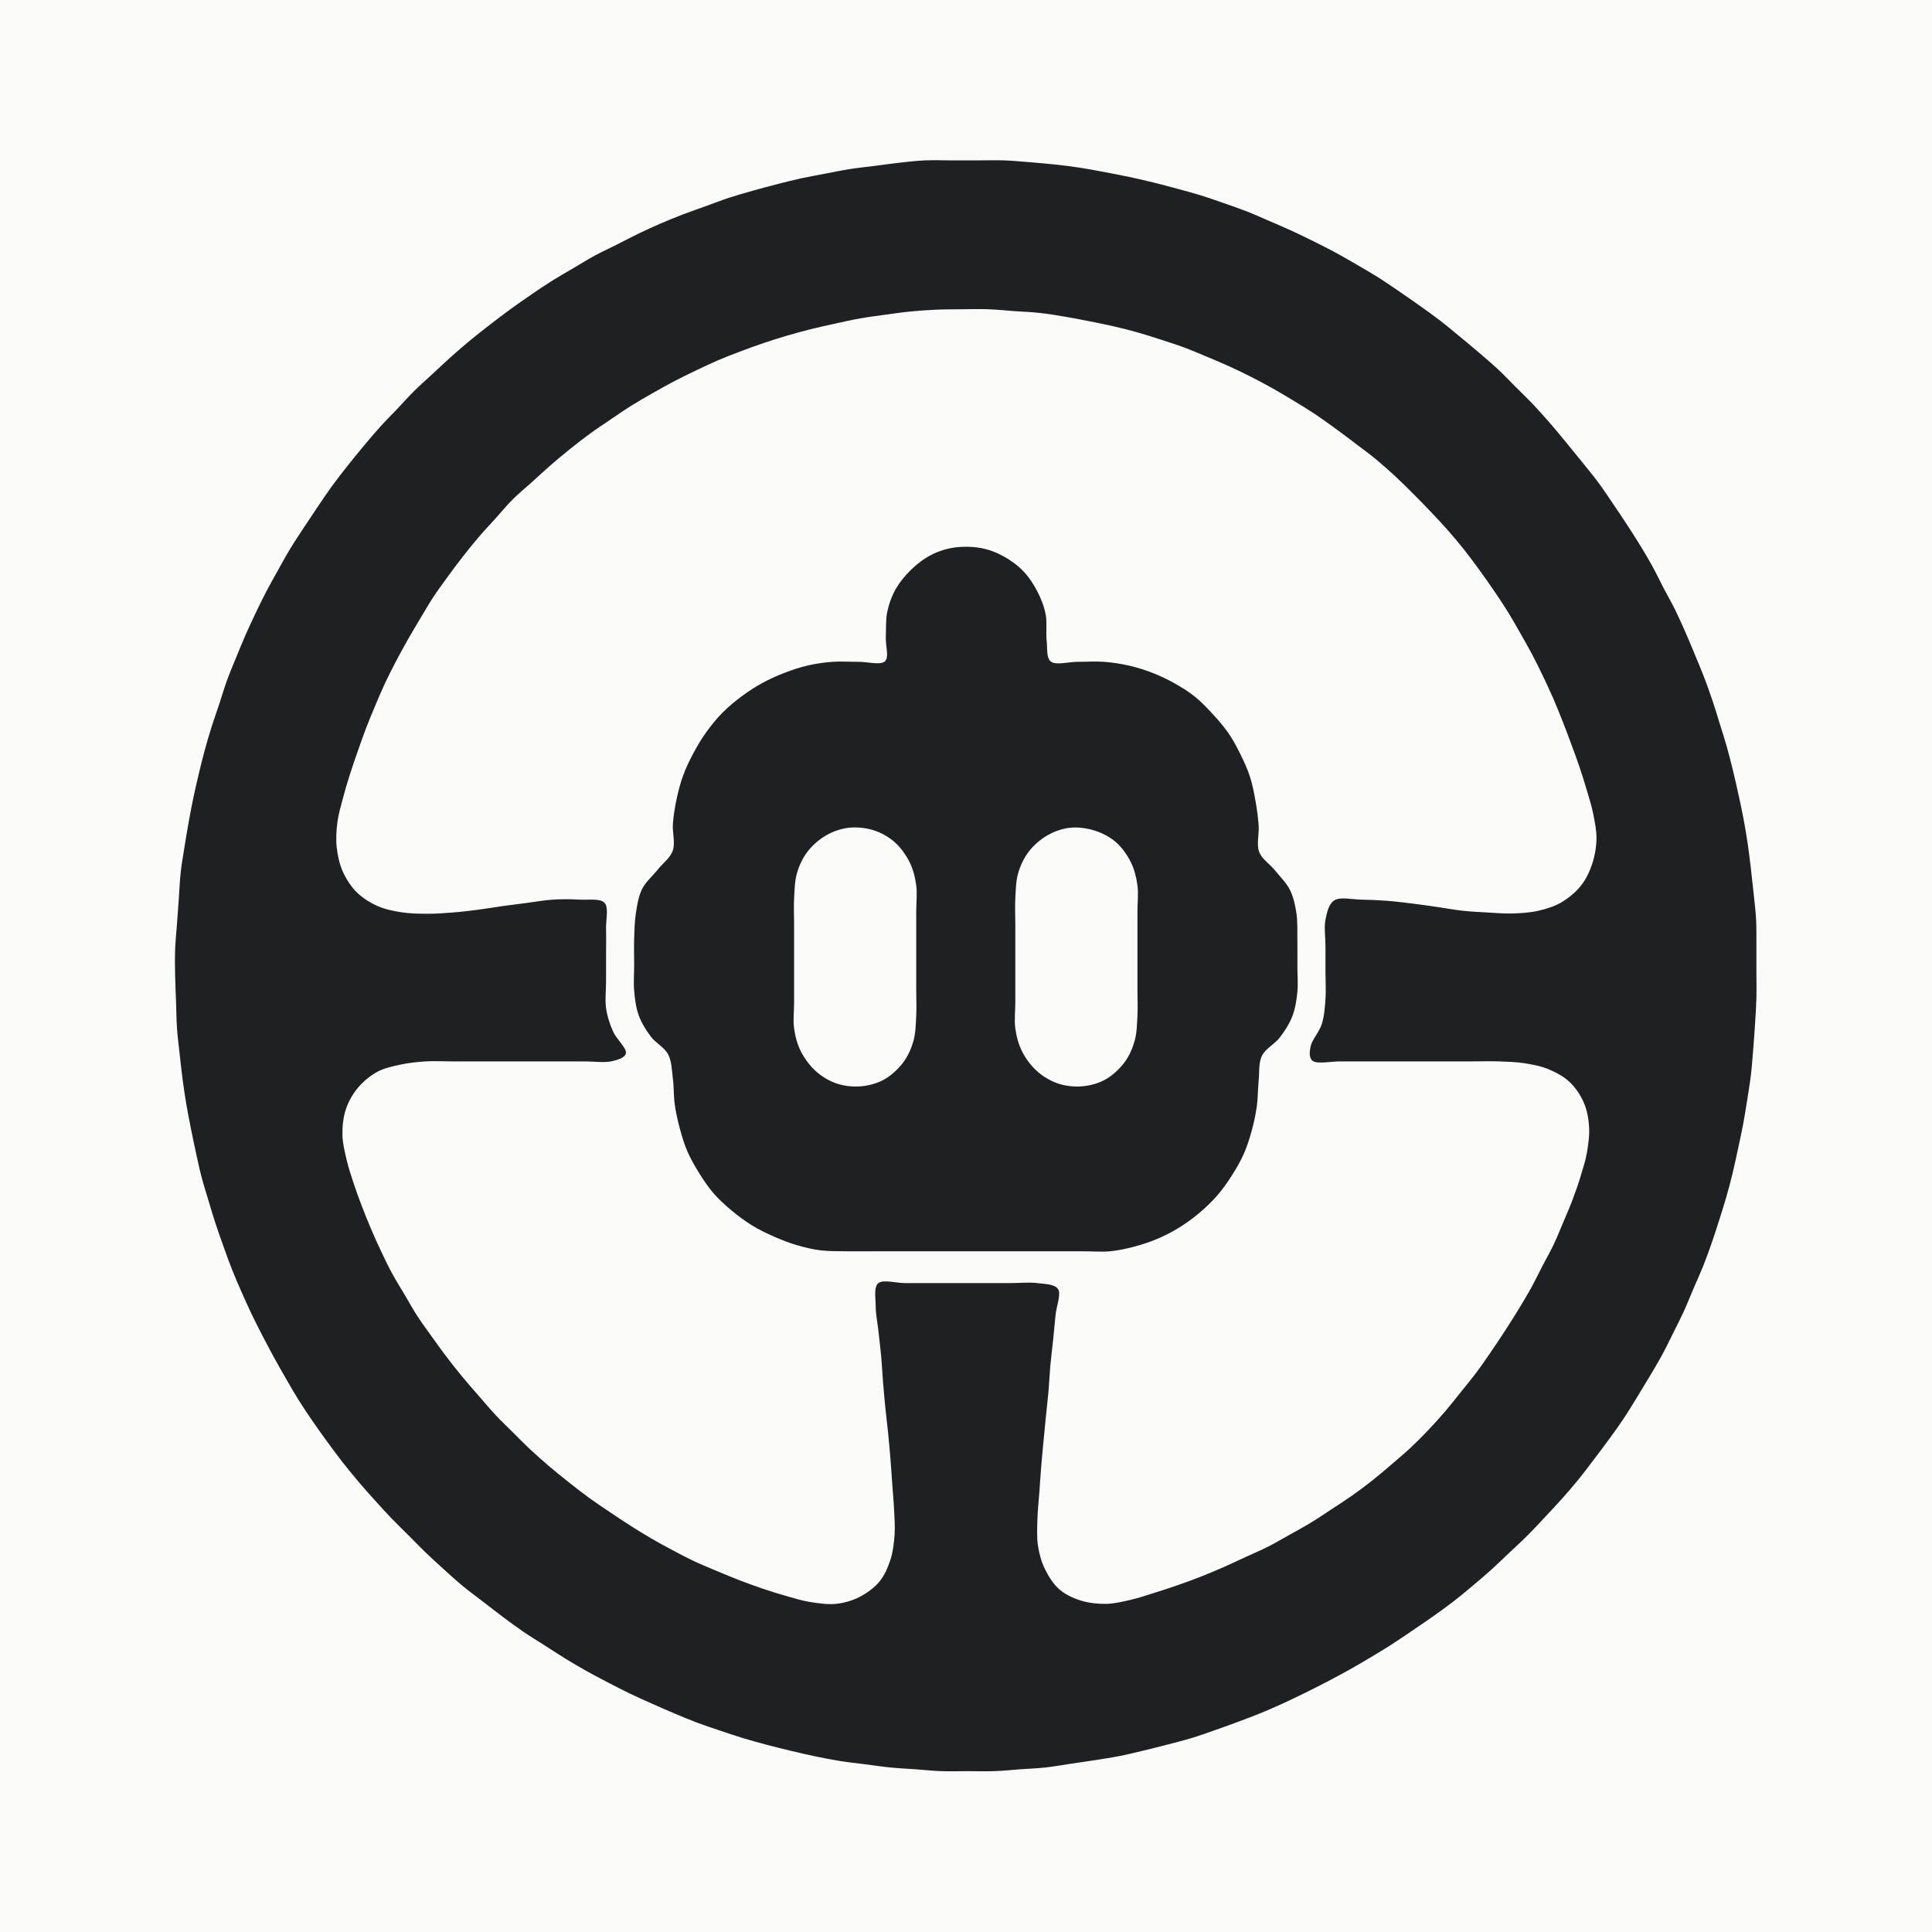
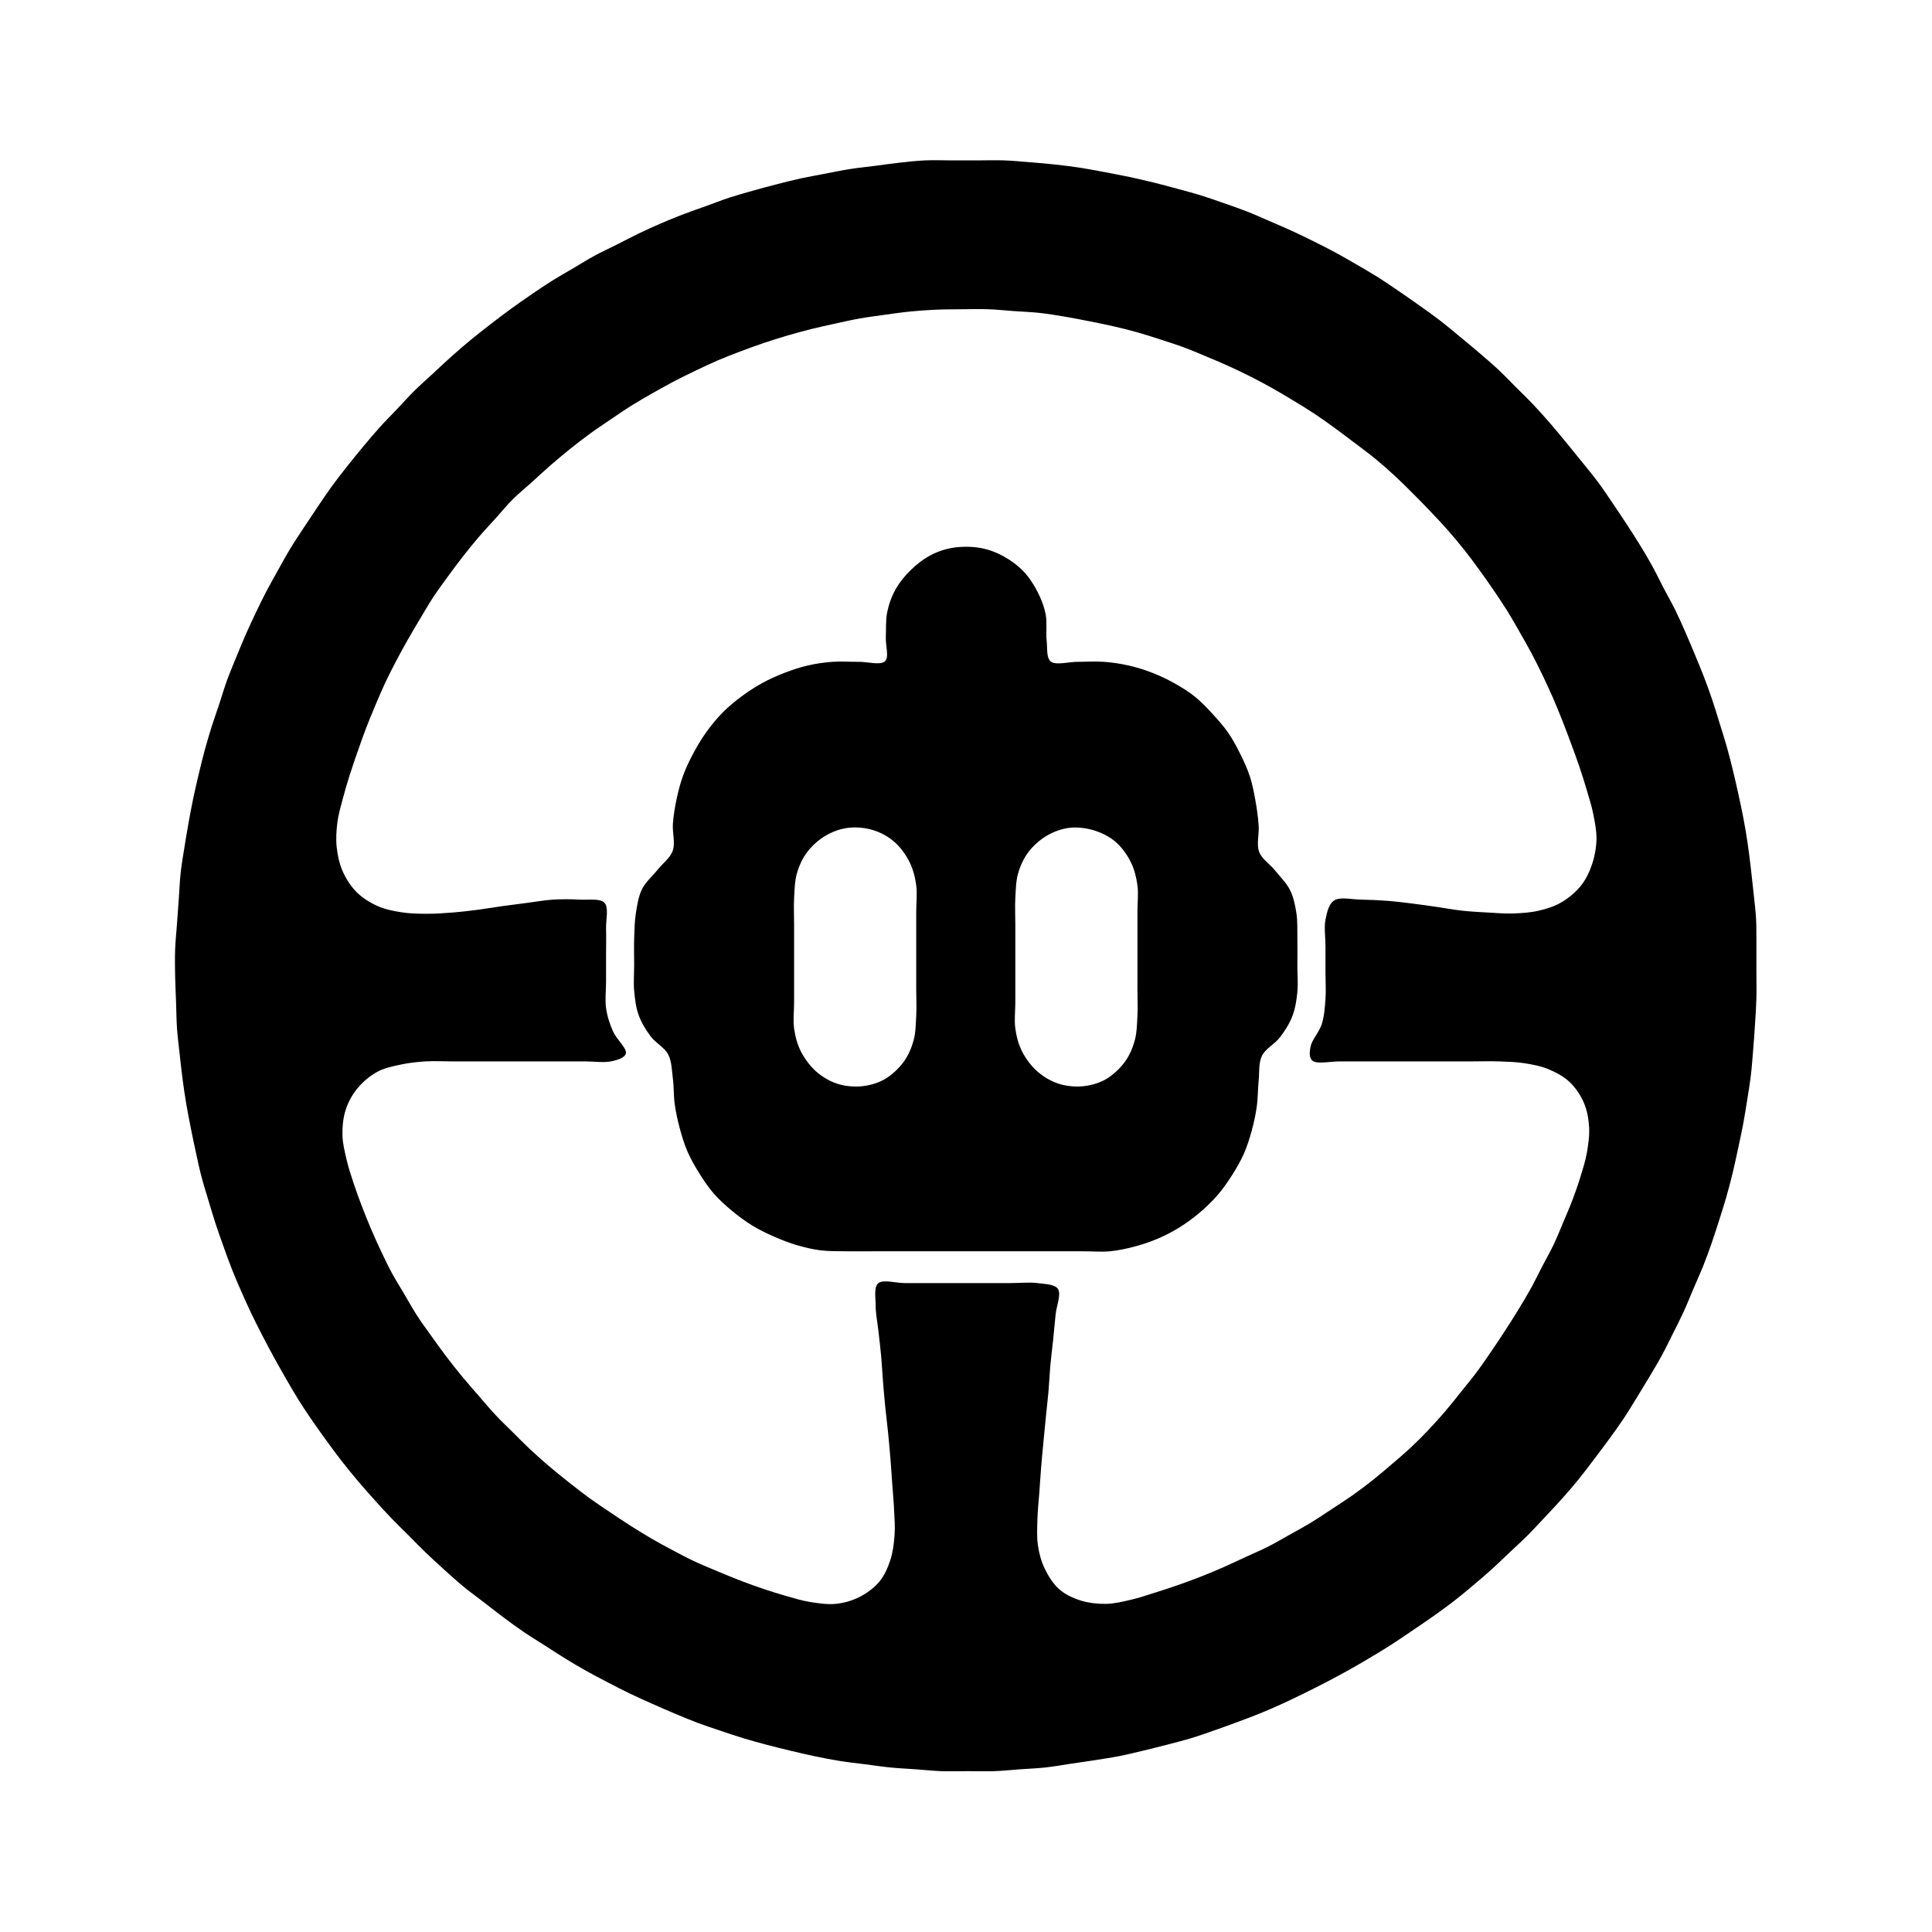
<svg xmlns="http://www.w3.org/2000/svg" viewBox="0 0 1024 1024">
  <style>
-   .bg { fill: #FAFAF8; }
-   .mark { fill: #1F2024; }
+   .bg { fill: #FFFFFF; }
+   .mark { fill: #000000; }
  @media (prefers-color-scheme: dark) {
-     .bg { fill: #1F2024; }
-     .mark { fill: #FAFAF8; }
+     .bg { fill: #000000; }
+     .mark { fill: #FFFFFF; }
  }
</style>
  <rect class="bg" width="1024" height="1024" />
  <path class="mark" d="M 490.26 85.01 C 485.68 85.21 481.23 85.74 476.77 86.23 C 472.30 86.72 467.91 87.37 463.48 87.94 C 459.05 88.51 454.57 88.96 450.19 89.65 C 445.81 90.34 441.52 91.27 437.20 92.09 C 432.87 92.92 428.52 93.66 424.24 94.60 C 419.96 95.54 415.75 96.63 411.53 97.71 C 407.31 98.79 403.11 99.92 398.93 101.10 C 394.76 102.28 390.57 103.45 386.47 104.79 C 382.36 106.14 378.35 107.73 374.29 109.19 C 370.23 110.66 366.14 112.04 362.11 113.59 C 358.08 115.13 354.09 116.76 350.13 118.47 C 346.18 120.18 342.25 121.97 338.36 123.85 C 334.47 125.72 330.65 127.77 326.79 129.71 C 322.93 131.65 319.00 133.43 315.19 135.50 C 311.38 137.56 307.68 139.90 303.93 142.11 C 300.18 144.32 296.39 146.44 292.69 148.76 C 288.98 151.08 285.34 153.55 281.70 156.04 C 278.06 158.52 274.45 161.06 270.86 163.66 C 267.28 166.27 263.72 168.96 260.19 171.69 C 256.65 174.42 253.12 177.17 249.65 180.03 C 246.17 182.90 242.66 185.92 239.32 188.90 C 235.98 191.87 232.89 194.83 229.61 197.87 C 226.32 200.92 222.81 203.98 219.60 207.15 C 216.39 210.33 213.41 213.70 210.36 216.92 C 207.31 220.13 204.27 223.14 201.30 226.43 C 198.33 229.71 195.42 233.20 192.54 236.65 C 189.66 240.10 186.80 243.61 184.02 247.12 C 181.25 250.64 178.49 254.16 175.88 257.75 C 173.27 261.33 170.84 264.99 168.37 268.64 C 165.90 272.28 163.47 275.94 161.06 279.61 C 158.66 283.28 156.19 286.92 153.93 290.65 C 151.66 294.38 149.60 298.19 147.48 301.98 C 145.36 305.77 143.22 309.55 141.21 313.38 C 139.21 317.22 137.32 321.10 135.46 325.00 C 133.60 328.90 131.78 332.81 130.05 336.76 C 128.32 340.71 126.70 344.70 125.07 348.69 C 123.44 352.68 121.74 356.65 120.27 360.71 C 118.80 364.76 117.60 368.93 116.25 373.04 C 114.89 377.14 113.42 381.20 112.12 385.33 C 110.82 389.46 109.60 393.61 108.46 397.81 C 107.32 402.00 106.29 406.24 105.28 410.49 C 104.27 414.74 103.28 419.00 102.39 423.29 C 101.49 427.59 100.69 431.92 99.91 436.26 C 99.13 440.61 98.40 444.97 97.71 449.35 C 97.02 453.73 96.24 458.08 95.76 462.54 C 95.27 467.00 95.10 471.60 94.78 476.13 C 94.45 480.67 94.13 485.20 93.80 489.73 C 93.48 494.26 92.99 498.72 92.82 503.32 C 92.66 507.92 92.74 512.69 92.82 517.32 C 92.91 521.95 93.15 526.52 93.31 531.12 C 93.48 535.72 93.49 540.38 93.80 544.91 C 94.11 549.45 94.70 553.87 95.19 558.34 C 95.68 562.80 96.15 567.27 96.73 571.70 C 97.32 576.12 97.95 580.52 98.69 584.89 C 99.42 589.25 100.27 593.56 101.13 597.87 C 101.98 602.19 102.88 606.48 103.82 610.76 C 104.75 615.04 105.65 619.33 106.75 623.54 C 107.85 627.76 109.17 631.87 110.41 636.03 C 111.66 640.18 112.87 644.34 114.22 648.45 C 115.56 652.56 117.02 656.62 118.47 660.68 C 119.93 664.75 121.37 668.82 122.96 672.82 C 124.55 676.83 126.26 680.79 128.00 684.74 C 129.74 688.68 131.51 692.61 133.37 696.51 C 135.24 700.40 137.20 704.26 139.18 708.10 C 141.17 711.94 143.20 715.77 145.28 719.57 C 147.37 723.38 149.52 727.15 151.69 730.92 C 153.87 734.68 156.02 738.46 158.34 742.16 C 160.66 745.87 163.12 749.51 165.62 753.15 C 168.11 756.78 170.69 760.38 173.30 763.96 C 175.92 767.54 178.55 771.12 181.30 774.65 C 184.06 778.17 186.91 781.68 189.82 785.12 C 192.73 788.56 195.79 791.98 198.75 795.27 C 201.72 798.57 204.65 801.79 207.63 804.89 C 210.60 807.98 213.62 810.87 216.62 813.87 C 219.61 816.86 222.47 819.85 225.60 822.86 C 228.74 825.87 232.09 828.93 235.41 831.93 C 238.74 834.93 242.11 838.02 245.57 840.87 C 249.03 843.72 252.65 846.31 256.18 849.04 C 259.72 851.76 263.23 854.55 266.80 857.21 C 270.36 859.87 273.94 862.50 277.58 864.98 C 281.22 867.45 284.95 869.70 288.64 872.06 C 292.33 874.42 295.99 876.85 299.71 879.13 C 303.43 881.41 307.19 883.62 310.97 885.74 C 314.76 887.86 318.60 889.85 322.44 891.85 C 326.28 893.84 330.12 895.84 334.01 897.71 C 337.91 899.58 341.85 901.33 345.79 903.08 C 349.73 904.84 353.67 906.57 357.65 908.24 C 361.62 909.91 365.60 911.58 369.64 913.10 C 373.68 914.61 377.79 915.96 381.88 917.33 C 385.98 918.71 390.07 920.10 394.21 921.36 C 398.36 922.61 402.55 923.75 406.76 924.87 C 410.96 925.98 415.20 927.02 419.45 928.03 C 423.70 929.04 427.95 930.04 432.24 930.93 C 436.54 931.82 440.85 932.68 445.23 933.37 C 449.61 934.07 454.09 934.53 458.52 935.10 C 462.95 935.67 467.33 936.35 471.81 936.79 C 476.29 937.24 480.87 937.45 485.41 937.77 C 489.94 938.10 494.40 938.59 499.00 938.75 C 503.60 938.91 508.33 938.75 513.00 938.75 C 517.67 938.75 522.40 938.91 527.00 938.75 C 531.60 938.59 536.06 938.10 540.59 937.77 C 545.12 937.45 549.72 937.28 554.19 936.79 C 558.65 936.31 562.98 935.49 567.38 934.84 C 571.77 934.19 576.18 933.58 580.56 932.89 C 584.94 932.19 589.34 931.54 593.65 930.69 C 597.96 929.83 602.19 928.77 606.44 927.76 C 610.68 926.74 614.91 925.68 619.12 924.58 C 623.33 923.48 627.56 922.42 631.70 921.16 C 635.85 919.90 639.91 918.43 643.98 917.01 C 648.06 915.58 652.12 914.12 656.16 912.61 C 660.20 911.10 664.25 909.60 668.24 907.97 C 672.22 906.34 676.17 904.60 680.10 902.81 C 684.02 901.01 687.90 899.13 691.78 897.22 C 695.66 895.31 699.51 893.36 703.35 891.36 C 707.19 889.36 711.01 887.32 714.80 885.20 C 718.59 883.08 722.35 880.89 726.09 878.66 C 729.83 876.43 733.56 874.18 737.25 871.82 C 740.94 869.46 744.57 866.96 748.22 864.49 C 751.86 862.02 755.51 859.56 759.12 857.01 C 762.73 854.45 766.34 851.90 769.87 849.18 C 773.41 846.46 776.88 843.57 780.34 840.66 C 783.81 837.76 787.34 834.74 790.65 831.76 C 793.96 828.77 797.01 825.78 800.21 822.75 C 803.41 819.73 806.73 816.72 809.84 813.61 C 812.96 810.49 815.87 807.29 818.89 804.07 C 821.91 800.85 825.00 797.60 827.97 794.26 C 830.94 790.92 833.91 787.51 836.73 784.03 C 839.55 780.56 842.21 776.97 844.90 773.42 C 847.60 769.87 850.29 766.32 852.90 762.73 C 855.51 759.15 858.12 755.56 860.55 751.90 C 862.99 748.25 865.22 744.51 867.52 740.79 C 869.81 737.07 872.08 733.35 874.31 729.60 C 876.53 725.86 878.79 722.13 880.85 718.32 C 882.92 714.51 884.79 710.61 886.72 706.75 C 888.65 702.88 890.63 699.04 892.43 695.11 C 894.22 691.19 895.80 687.18 897.49 683.21 C 899.18 679.25 900.99 675.33 902.60 671.33 C 904.20 667.32 905.67 663.27 907.10 659.19 C 908.52 655.12 909.83 650.99 911.15 646.87 C 912.46 642.75 913.78 638.63 914.98 634.46 C 916.17 630.29 917.28 626.08 918.31 621.84 C 919.34 617.60 920.24 613.31 921.16 609.02 C 922.08 604.74 923.03 600.47 923.85 596.14 C 924.66 591.81 925.35 587.43 926.05 583.05 C 926.74 578.67 927.47 574.31 928.00 569.86 C 928.53 565.41 928.85 560.88 929.22 556.37 C 929.59 551.85 929.92 547.32 930.20 542.77 C 930.49 538.23 930.81 533.69 930.93 529.08 C 931.05 524.46 930.93 519.75 930.93 515.08 C 930.93 510.41 930.96 505.73 930.93 501.08 C 930.90 496.43 931.00 491.72 930.76 487.15 C 930.51 482.59 929.93 478.17 929.47 473.69 C 929.01 469.21 928.53 464.75 928.00 460.30 C 927.47 455.85 926.94 451.40 926.29 447.01 C 925.64 442.61 924.91 438.25 924.09 433.92 C 923.28 429.59 922.34 425.31 921.40 421.03 C 920.47 416.76 919.51 412.49 918.47 408.25 C 917.44 404.01 916.37 399.79 915.19 395.61 C 914.00 391.44 912.67 387.32 911.39 383.19 C 910.11 379.05 908.87 374.90 907.48 370.81 C 906.10 366.71 904.63 362.65 903.08 358.63 C 901.54 354.60 899.85 350.63 898.20 346.65 C 896.54 342.67 894.90 338.69 893.16 334.74 C 891.41 330.80 889.67 326.86 887.75 322.98 C 885.83 319.11 883.65 315.35 881.65 311.51 C 879.65 307.68 877.81 303.77 875.72 299.97 C 873.63 296.17 871.39 292.43 869.11 288.71 C 866.83 284.99 864.44 281.31 862.05 277.64 C 859.65 273.96 857.19 270.31 854.72 266.67 C 852.24 263.03 849.83 259.36 847.18 255.79 C 844.54 252.22 841.65 248.75 838.84 245.25 C 836.03 241.75 833.19 238.26 830.32 234.78 C 827.46 231.30 824.60 227.80 821.63 224.38 C 818.67 220.97 815.56 217.50 812.53 214.30 C 809.50 211.10 806.51 208.25 803.44 205.19 C 800.38 202.13 797.39 198.95 794.15 195.92 C 790.90 192.88 787.42 189.92 783.99 186.98 C 780.56 184.05 777.07 181.16 773.59 178.29 C 770.11 175.43 766.66 172.50 763.12 169.78 C 759.58 167.05 755.97 164.52 752.36 161.95 C 748.76 159.39 745.14 156.86 741.50 154.38 C 737.86 151.90 734.24 149.39 730.54 147.05 C 726.84 144.72 723.06 142.56 719.30 140.37 C 715.54 138.19 711.79 135.99 707.97 133.93 C 704.16 131.87 700.30 129.92 696.43 128.00 C 692.56 126.08 688.68 124.18 684.76 122.38 C 680.84 120.58 676.87 118.90 672.91 117.19 C 668.95 115.48 665.02 113.70 661.01 112.13 C 657.00 110.55 652.91 109.15 648.84 107.73 C 644.76 106.30 640.69 104.85 636.56 103.57 C 632.42 102.29 628.21 101.19 624.02 100.05 C 619.82 98.91 615.63 97.77 611.39 96.73 C 607.16 95.69 602.90 94.71 598.61 93.80 C 594.32 92.89 589.99 92.07 585.66 91.25 C 581.34 90.44 577.02 89.59 572.63 88.92 C 568.25 88.24 563.81 87.69 559.34 87.21 C 554.88 86.72 550.36 86.35 545.85 85.98 C 541.34 85.62 536.85 85.17 532.26 85.01 C 527.66 84.84 522.92 85.01 518.26 85.01 C 513.59 85.01 508.92 85.01 504.26 85.01 C 499.59 85.01 494.84 84.80 490.26 85.01 Z M 495.88 164.15 C 500.47 163.95 505.15 163.95 509.81 163.91 C 514.46 163.87 519.22 163.75 523.83 163.91 C 528.44 164.07 532.92 164.56 537.46 164.89 C 542.00 165.21 546.61 165.37 551.08 165.86 C 555.56 166.35 559.93 167.08 564.30 167.82 C 568.67 168.55 573.00 169.40 577.32 170.26 C 581.64 171.11 585.96 171.96 590.23 172.95 C 594.50 173.93 598.74 174.99 602.92 176.18 C 607.11 177.36 611.23 178.70 615.36 180.03 C 619.48 181.37 623.61 182.68 627.66 184.18 C 631.72 185.69 635.68 187.40 639.67 189.07 C 643.65 190.74 647.64 192.41 651.57 194.20 C 655.51 195.99 659.41 197.85 663.27 199.82 C 667.14 201.78 670.96 203.85 674.75 205.98 C 678.54 208.12 682.29 210.35 686.03 212.62 C 689.76 214.89 693.50 217.16 697.16 219.61 C 700.83 222.05 704.42 224.66 708.01 227.28 C 711.61 229.90 715.16 232.60 718.72 235.30 C 722.28 238.00 725.89 240.63 729.35 243.49 C 732.82 246.35 736.27 249.43 739.53 252.45 C 742.79 255.46 745.78 258.45 748.91 261.59 C 752.05 264.72 755.28 268.04 758.36 271.27 C 761.43 274.51 764.40 277.65 767.35 281.00 C 770.31 284.36 773.27 287.91 776.07 291.42 C 778.86 294.94 781.51 298.52 784.12 302.12 C 786.74 305.71 789.28 309.33 791.76 312.98 C 794.24 316.63 796.71 320.28 799.02 324.00 C 801.33 327.72 803.46 331.51 805.62 335.30 C 807.78 339.08 809.94 342.86 811.97 346.69 C 814.00 350.53 815.92 354.41 817.79 358.31 C 819.66 362.21 821.48 366.13 823.21 370.10 C 824.93 374.06 826.54 378.07 828.13 382.09 C 829.72 386.10 831.23 390.15 832.73 394.21 C 834.23 398.26 835.75 402.31 837.13 406.42 C 838.51 410.52 839.82 414.65 841.04 418.82 C 842.26 423.00 843.60 427.11 844.46 431.44 C 845.31 435.76 846.26 440.36 846.17 444.76 C 846.07 449.16 845.27 453.74 843.90 457.84 C 842.53 461.95 840.65 466.02 837.95 469.41 C 835.25 472.80 831.44 475.98 827.70 478.19 C 823.97 480.40 819.80 481.69 815.53 482.69 C 811.27 483.68 806.59 483.99 802.11 484.15 C 797.64 484.32 793.20 483.91 788.69 483.66 C 784.18 483.42 779.54 483.18 775.07 482.69 C 770.59 482.20 766.26 481.36 761.85 480.73 C 757.43 480.10 753.03 479.45 748.58 478.90 C 744.13 478.35 739.69 477.79 735.15 477.44 C 730.62 477.10 726.00 476.89 721.38 476.82 C 716.77 476.76 710.60 475.30 707.46 477.07 C 704.31 478.84 703.35 483.39 702.53 487.46 C 701.71 491.54 702.53 496.82 702.53 501.49 C 702.53 506.17 702.53 510.85 702.53 515.52 C 702.53 520.20 702.86 525.01 702.53 529.55 C 702.21 534.09 701.88 538.63 700.58 542.77 C 699.28 546.91 695.44 551.07 694.72 554.37 C 693.99 557.67 693.64 561.20 696.23 562.56 C 698.82 563.93 705.58 562.56 710.26 562.56 C 714.93 562.56 719.61 562.56 724.28 562.56 C 728.96 562.56 733.64 562.56 738.31 562.56 C 742.99 562.56 747.66 562.56 752.34 562.56 C 757.02 562.56 761.69 562.56 766.37 562.56 C 771.05 562.56 775.72 562.56 780.40 562.56 C 785.07 562.56 789.82 562.40 794.43 562.56 C 799.04 562.73 803.66 562.85 808.05 563.54 C 812.44 564.23 816.78 565.05 820.76 566.72 C 824.75 568.38 828.85 570.57 831.97 573.53 C 835.09 576.48 837.76 580.48 839.47 584.45 C 841.19 588.42 841.99 592.92 842.26 597.32 C 842.53 601.73 841.85 606.51 841.10 610.87 C 840.35 615.24 839.00 619.36 837.74 623.51 C 836.48 627.66 835.05 631.75 833.52 635.79 C 832.00 639.83 830.26 643.79 828.58 647.77 C 826.90 651.75 825.31 655.77 823.45 659.68 C 821.59 663.58 819.41 667.35 817.41 671.20 C 815.41 675.05 813.56 678.96 811.46 682.77 C 809.36 686.57 807.10 690.31 804.82 694.05 C 802.55 697.78 800.19 701.48 797.80 705.17 C 795.41 708.85 792.97 712.52 790.47 716.16 C 787.98 719.80 785.51 723.45 782.84 727.02 C 780.17 730.60 777.27 734.10 774.47 737.59 C 771.67 741.08 768.95 744.58 766.04 747.98 C 763.13 751.38 760.02 754.81 757.01 757.98 C 754.00 761.15 751.18 764.01 748.00 766.99 C 744.82 769.97 741.34 772.92 737.93 775.84 C 734.51 778.77 731.03 781.77 727.51 784.56 C 723.98 787.34 720.42 790.02 716.80 792.58 C 713.18 795.13 709.48 797.49 705.81 799.90 C 702.13 802.32 698.48 804.79 694.74 807.06 C 691.01 809.33 687.19 811.40 683.39 813.52 C 679.60 815.65 675.84 817.86 671.97 819.82 C 668.10 821.77 664.12 823.44 660.19 825.25 C 656.26 827.06 652.37 828.94 648.41 830.67 C 644.45 832.41 640.47 834.08 636.45 835.66 C 632.43 837.24 628.36 838.73 624.28 840.15 C 620.19 841.58 616.07 842.92 611.93 844.21 C 607.79 845.51 603.70 846.92 599.43 847.90 C 595.16 848.88 590.71 850.00 586.30 850.08 C 581.90 850.15 577.13 849.65 572.98 848.37 C 568.84 847.08 564.64 845.17 561.44 842.36 C 558.24 839.55 555.66 835.40 553.77 831.51 C 551.88 827.61 550.76 823.40 550.11 819.00 C 549.46 814.59 549.74 809.66 549.86 805.07 C 549.98 800.48 550.51 795.99 550.84 791.45 C 551.17 786.90 551.45 782.35 551.82 777.82 C 552.18 773.30 552.62 768.80 553.04 764.30 C 553.46 759.80 553.90 755.30 554.35 750.81 C 554.79 746.32 555.33 741.87 555.73 737.36 C 556.12 732.84 556.30 728.24 556.70 723.73 C 557.11 719.22 557.71 714.79 558.17 710.31 C 558.63 705.83 559.03 701.32 559.48 696.83 C 559.93 692.33 562.47 686.16 560.85 683.37 C 559.24 680.57 553.95 680.61 549.76 680.06 C 545.57 679.51 540.41 680.06 535.73 680.06 C 531.06 680.06 526.38 680.06 521.70 680.06 C 517.03 680.06 512.35 680.06 507.68 680.06 C 503.00 680.06 498.32 680.06 493.65 680.06 C 488.97 680.06 484.30 680.06 479.62 680.06 C 474.94 680.06 468.17 678.05 465.59 680.06 C 463.01 682.07 464.12 687.85 464.12 692.10 C 464.12 696.34 465.10 701.05 465.59 705.52 C 466.08 709.99 466.65 714.43 467.05 718.94 C 467.46 723.45 467.66 728.04 468.03 732.56 C 468.40 737.09 468.80 741.60 469.25 746.09 C 469.70 750.58 470.27 755.02 470.72 759.51 C 471.17 764.00 471.57 768.51 471.94 773.03 C 472.31 777.56 472.59 782.11 472.92 786.65 C 473.24 791.20 473.69 795.79 473.89 800.28 C 474.10 804.77 474.46 809.19 474.14 813.60 C 473.81 818.01 473.28 822.60 471.94 826.72 C 470.60 830.84 468.81 835.03 466.08 838.32 C 463.35 841.60 459.40 844.46 455.57 846.42 C 451.73 848.38 447.41 849.63 443.05 850.08 C 438.70 850.52 433.82 849.79 429.43 849.10 C 425.04 848.41 420.91 847.09 416.72 845.91 C 412.53 844.74 408.40 843.42 404.30 842.04 C 400.19 840.66 396.13 839.17 392.10 837.62 C 388.07 836.07 384.08 834.40 380.09 832.73 C 376.11 831.06 372.11 829.44 368.19 827.60 C 364.28 825.77 360.44 823.74 356.61 821.70 C 352.77 819.67 348.95 817.61 345.18 815.41 C 341.42 813.22 337.70 810.91 334.00 808.55 C 330.30 806.19 326.64 803.74 322.98 801.27 C 319.33 798.81 315.66 796.39 312.06 793.77 C 308.47 791.16 304.94 788.38 301.42 785.59 C 297.90 782.80 294.37 779.97 290.93 777.04 C 287.50 774.11 283.99 770.99 280.79 768.00 C 277.60 765.01 274.76 762.07 271.75 759.08 C 268.74 756.09 265.73 753.27 262.74 750.07 C 259.75 746.87 256.76 743.31 253.79 739.89 C 250.81 736.47 247.78 733.03 244.90 729.54 C 242.03 726.06 239.24 722.54 236.54 718.98 C 233.84 715.42 231.27 711.81 228.69 708.20 C 226.11 704.59 223.45 701.02 221.07 697.33 C 218.68 693.64 216.60 689.83 214.38 686.07 C 212.16 682.32 209.81 678.61 207.74 674.79 C 205.67 670.97 203.82 667.07 201.97 663.16 C 200.12 659.25 198.34 655.31 196.64 651.33 C 194.95 647.36 193.34 643.35 191.80 639.31 C 190.26 635.27 188.76 631.22 187.41 627.10 C 186.06 622.99 184.68 618.88 183.69 614.61 C 182.71 610.34 181.57 605.90 181.50 601.49 C 181.42 597.09 181.90 592.31 183.23 588.19 C 184.57 584.06 186.76 580.10 189.53 576.76 C 192.30 573.42 196.06 570.23 199.85 568.15 C 203.64 566.07 207.98 565.21 212.27 564.27 C 216.56 563.34 221.03 562.85 225.59 562.56 C 230.15 562.28 234.94 562.56 239.62 562.56 C 244.29 562.56 248.97 562.56 253.65 562.56 C 258.32 562.56 263.00 562.56 267.67 562.56 C 272.35 562.56 277.03 562.56 281.70 562.56 C 286.38 562.56 291.05 562.56 295.73 562.56 C 300.41 562.56 305.08 562.56 309.76 562.56 C 314.44 562.56 320.12 563.33 323.79 562.56 C 327.45 561.80 331.57 560.59 331.76 557.96 C 331.95 555.32 326.71 550.70 324.95 546.75 C 323.19 542.80 321.84 538.69 321.22 534.27 C 320.60 529.85 321.22 524.92 321.22 520.24 C 321.22 515.56 321.22 510.89 321.22 506.21 C 321.22 501.53 321.36 496.79 321.22 492.18 C 321.09 487.57 322.77 481.09 320.41 478.53 C 318.06 475.97 311.65 477.11 307.09 476.82 C 302.53 476.54 297.62 476.55 293.06 476.82 C 288.50 477.10 284.17 477.93 279.73 478.50 C 275.29 479.07 270.84 479.63 266.42 480.24 C 262.00 480.86 257.64 481.63 253.20 482.20 C 248.76 482.77 244.31 483.31 239.78 483.66 C 235.25 484.02 230.56 484.35 226.03 484.32 C 221.50 484.30 216.95 484.20 212.60 483.50 C 208.26 482.81 203.90 481.93 199.96 480.15 C 196.02 478.37 192.02 475.87 188.97 472.82 C 185.92 469.76 183.39 465.77 181.64 461.82 C 179.89 457.87 178.93 453.43 178.46 449.11 C 177.99 444.80 178.26 440.28 178.81 435.95 C 179.36 431.62 180.64 427.36 181.74 423.14 C 182.84 418.92 184.10 414.76 185.40 410.63 C 186.71 406.49 188.13 402.40 189.56 398.32 C 190.98 394.23 192.41 390.15 193.95 386.11 C 195.50 382.08 197.16 378.09 198.84 374.11 C 200.52 370.12 202.18 366.14 204.01 362.22 C 205.84 358.30 207.82 354.45 209.83 350.60 C 211.84 346.76 213.93 342.95 216.08 339.16 C 218.22 335.37 220.47 331.63 222.71 327.88 C 224.96 324.13 227.11 320.35 229.52 316.67 C 231.94 313.00 234.58 309.41 237.19 305.82 C 239.81 302.23 242.46 298.65 245.22 295.12 C 247.98 291.58 250.81 288.06 253.76 284.63 C 256.70 281.19 259.89 277.84 262.88 274.52 C 265.88 271.20 268.60 267.82 271.71 264.72 C 274.81 261.62 278.19 258.89 281.51 255.90 C 284.83 252.90 288.19 249.74 291.61 246.77 C 295.03 243.80 298.52 240.87 302.03 238.06 C 305.54 235.24 309.08 232.48 312.67 229.87 C 316.26 227.25 319.94 224.84 323.59 222.36 C 327.24 219.89 330.87 217.36 334.58 215.04 C 338.30 212.71 342.08 210.55 345.86 208.40 C 349.65 206.24 353.44 204.12 357.28 202.10 C 361.13 200.09 365.02 198.20 368.92 196.33 C 372.82 194.46 376.73 192.60 380.70 190.90 C 384.67 189.20 388.71 187.66 392.76 186.14 C 396.80 184.61 400.86 183.12 404.96 181.74 C 409.07 180.36 413.20 179.05 417.37 177.83 C 421.54 176.61 425.75 175.47 429.98 174.41 C 434.22 173.35 438.51 172.42 442.80 171.48 C 447.09 170.54 451.36 169.57 455.71 168.79 C 460.07 168.02 464.51 167.45 468.93 166.84 C 473.36 166.23 477.76 165.58 482.25 165.13 C 486.74 164.68 491.29 164.36 495.88 164.15 Z M 505.89 290.20 C 501.53 290.81 497.40 292.14 493.56 294.11 C 489.73 296.07 486.03 298.93 482.88 301.98 C 479.73 305.02 476.78 308.63 474.67 312.38 C 472.56 316.14 471.09 320.27 470.23 324.49 C 469.37 328.72 469.70 333.39 469.50 337.73 C 469.29 342.07 471.40 348.35 469.01 350.53 C 466.63 352.70 459.80 350.74 455.17 350.78 C 450.54 350.82 445.74 350.45 441.22 350.78 C 436.71 351.10 432.33 351.76 428.08 352.73 C 423.84 353.71 419.76 355.09 415.76 356.64 C 411.75 358.19 407.82 359.94 404.03 362.02 C 400.24 364.09 396.56 366.48 393.03 369.11 C 389.49 371.75 385.97 374.65 382.83 377.84 C 379.70 381.02 376.80 384.64 374.23 388.22 C 371.66 391.81 369.46 395.54 367.43 399.35 C 365.40 403.16 363.53 407.03 362.06 411.07 C 360.58 415.11 359.50 419.31 358.60 423.59 C 357.69 427.86 356.97 432.21 356.64 436.73 C 356.32 441.24 357.97 446.65 356.64 450.68 C 355.31 454.70 351.36 457.48 348.64 460.88 C 345.93 464.29 342.30 467.31 340.37 471.11 C 338.44 474.92 337.77 479.34 337.07 483.70 C 336.36 488.05 336.28 492.67 336.12 497.25 C 335.96 501.84 336.12 506.55 336.12 511.20 C 336.12 515.85 335.72 520.66 336.12 525.15 C 336.52 529.63 337.06 534.06 338.53 538.10 C 340.00 542.14 342.34 545.94 344.94 549.39 C 347.53 552.85 352.17 555.10 354.12 558.82 C 356.07 562.54 356.06 567.32 356.64 571.72 C 357.22 576.13 357.01 580.87 357.62 585.27 C 358.23 589.66 359.18 593.92 360.31 598.10 C 361.43 602.29 362.67 606.42 364.38 610.36 C 366.09 614.30 368.26 618.06 370.56 621.75 C 372.87 625.44 375.34 629.19 378.23 632.52 C 381.13 635.85 384.53 638.90 387.93 641.73 C 391.34 644.57 394.95 647.25 398.65 649.52 C 402.36 651.80 406.24 653.66 410.17 655.39 C 414.10 657.12 418.10 658.70 422.24 659.92 C 426.39 661.14 430.61 662.17 435.03 662.72 C 439.46 663.26 444.16 663.12 448.78 663.21 C 453.39 663.29 458.08 663.21 462.73 663.21 C 467.38 663.21 472.03 663.21 476.68 663.21 C 481.32 663.21 485.97 663.21 490.62 663.21 C 495.27 663.21 499.92 663.21 504.57 663.21 C 509.22 663.21 513.87 663.21 518.52 663.21 C 523.17 663.21 527.82 663.21 532.47 663.21 C 537.12 663.21 541.77 663.21 546.41 663.21 C 551.06 663.21 555.71 663.21 560.36 663.21 C 565.01 663.21 569.66 663.21 574.31 663.21 C 578.96 663.21 583.78 663.62 588.26 663.21 C 592.74 662.79 596.99 661.84 601.18 660.74 C 605.38 659.64 609.47 658.29 613.42 656.61 C 617.38 654.94 621.21 652.97 624.92 650.69 C 628.62 648.40 632.25 645.76 635.64 642.90 C 639.03 640.03 642.36 636.86 645.27 633.51 C 648.17 630.16 650.72 626.47 653.06 622.79 C 655.40 619.11 657.56 615.36 659.30 611.43 C 661.03 607.49 662.32 603.38 663.46 599.20 C 664.60 595.02 665.53 590.76 666.14 586.36 C 666.75 581.97 666.66 577.28 667.11 572.82 C 667.57 568.36 666.99 563.42 668.86 559.60 C 670.73 555.77 675.67 553.36 678.35 549.86 C 681.03 546.37 683.40 542.66 684.95 538.65 C 686.49 534.64 687.19 530.28 687.63 525.81 C 688.08 521.35 687.63 516.52 687.63 511.87 C 687.63 507.22 687.72 502.53 687.63 497.92 C 687.55 493.30 687.80 488.55 687.15 484.17 C 686.49 479.80 685.60 475.49 683.69 471.66 C 681.77 467.83 678.37 464.57 675.65 461.19 C 672.92 457.81 668.76 455.34 667.33 451.39 C 665.91 447.45 667.44 442.05 667.11 437.54 C 666.79 433.02 666.18 428.63 665.40 424.30 C 664.63 419.97 663.80 415.66 662.47 411.56 C 661.14 407.47 659.33 403.57 657.42 399.71 C 655.51 395.85 653.47 392.00 650.99 388.42 C 648.52 384.85 645.52 381.46 642.56 378.25 C 639.60 375.05 636.62 371.88 633.23 369.17 C 629.85 366.46 626.03 364.12 622.25 362.02 C 618.47 359.91 614.58 358.07 610.57 356.53 C 606.57 354.98 602.45 353.69 598.20 352.73 C 593.95 351.77 589.57 351.10 585.06 350.78 C 580.54 350.45 575.76 350.78 571.11 350.78 C 566.46 350.78 559.89 352.64 557.16 350.78 C 554.44 348.92 555.23 343.78 554.75 339.63 C 554.26 335.48 555.06 330.20 554.26 325.88 C 553.46 321.56 551.90 317.56 549.94 313.72 C 547.98 309.89 545.50 306.01 542.49 302.86 C 539.48 299.71 535.66 296.91 531.87 294.84 C 528.07 292.77 524.07 291.22 519.74 290.44 C 515.41 289.67 510.26 289.59 505.89 290.20 Z M 567.21 438.72 C 571.39 438.29 576.15 438.95 580.20 440.23 C 584.24 441.50 588.28 443.58 591.47 446.37 C 594.66 449.15 597.44 453.11 599.34 456.92 C 601.24 460.74 602.28 464.92 602.87 469.28 C 603.46 473.64 602.87 478.49 602.87 483.09 C 602.87 487.70 602.87 492.30 602.87 496.91 C 602.87 501.51 602.87 506.12 602.87 510.72 C 602.87 515.33 602.87 519.94 602.87 524.54 C 602.87 529.15 603.11 533.85 602.87 538.36 C 602.63 542.86 602.56 547.44 601.41 551.57 C 600.26 555.70 598.53 559.71 595.96 563.13 C 593.39 566.55 589.71 569.99 586.00 572.09 C 582.29 574.20 577.89 575.38 573.70 575.76 C 569.51 576.13 564.87 575.64 560.88 574.32 C 556.89 573.00 552.93 570.64 549.76 567.83 C 546.58 565.02 543.75 561.23 541.81 557.45 C 539.88 553.67 538.75 549.51 538.14 545.15 C 537.52 540.80 538.14 535.94 538.14 531.34 C 538.14 526.73 538.14 522.13 538.14 517.52 C 538.14 512.92 538.14 508.31 538.14 503.71 C 538.14 499.10 538.14 494.50 538.14 489.89 C 538.14 485.29 537.89 480.58 538.14 476.07 C 538.39 471.57 538.44 466.99 539.63 462.88 C 540.81 458.76 542.68 454.74 545.25 451.39 C 547.83 448.04 551.42 444.90 555.08 442.79 C 558.73 440.68 563.02 439.14 567.21 438.72 Z M 449.95 438.72 C 454.15 438.26 458.97 438.78 463.01 440.05 C 467.05 441.32 471.03 443.55 474.21 446.36 C 477.38 449.17 480.17 453.10 482.07 456.91 C 483.97 460.73 485.03 464.90 485.62 469.25 C 486.21 473.61 485.62 478.46 485.62 483.07 C 485.62 487.67 485.62 492.27 485.62 496.88 C 485.62 501.48 485.62 506.08 485.62 510.69 C 485.62 515.29 485.62 519.89 485.62 524.50 C 485.62 529.10 485.86 533.80 485.62 538.31 C 485.38 542.81 485.34 547.40 484.20 551.53 C 483.05 555.66 481.32 559.66 478.75 563.08 C 476.18 566.50 472.50 569.94 468.80 572.06 C 465.09 574.17 460.71 575.37 456.52 575.76 C 452.33 576.14 447.68 575.68 443.69 574.37 C 439.69 573.06 435.75 570.72 432.56 567.89 C 429.37 565.06 426.50 561.20 424.55 557.40 C 422.60 553.60 421.50 549.46 420.89 545.11 C 420.27 540.75 420.89 535.90 420.89 531.29 C 420.89 526.69 420.89 522.09 420.89 517.48 C 420.89 512.88 420.89 508.28 420.89 503.67 C 420.89 499.07 420.89 494.47 420.89 489.86 C 420.89 485.26 420.64 480.55 420.89 476.05 C 421.14 471.55 421.20 466.98 422.39 462.86 C 423.57 458.75 425.43 454.73 428.01 451.38 C 430.58 448.03 434.17 444.89 437.83 442.78 C 441.49 440.67 445.76 439.17 449.95 438.72 Z" fill-rule="evenodd" />
</svg>
